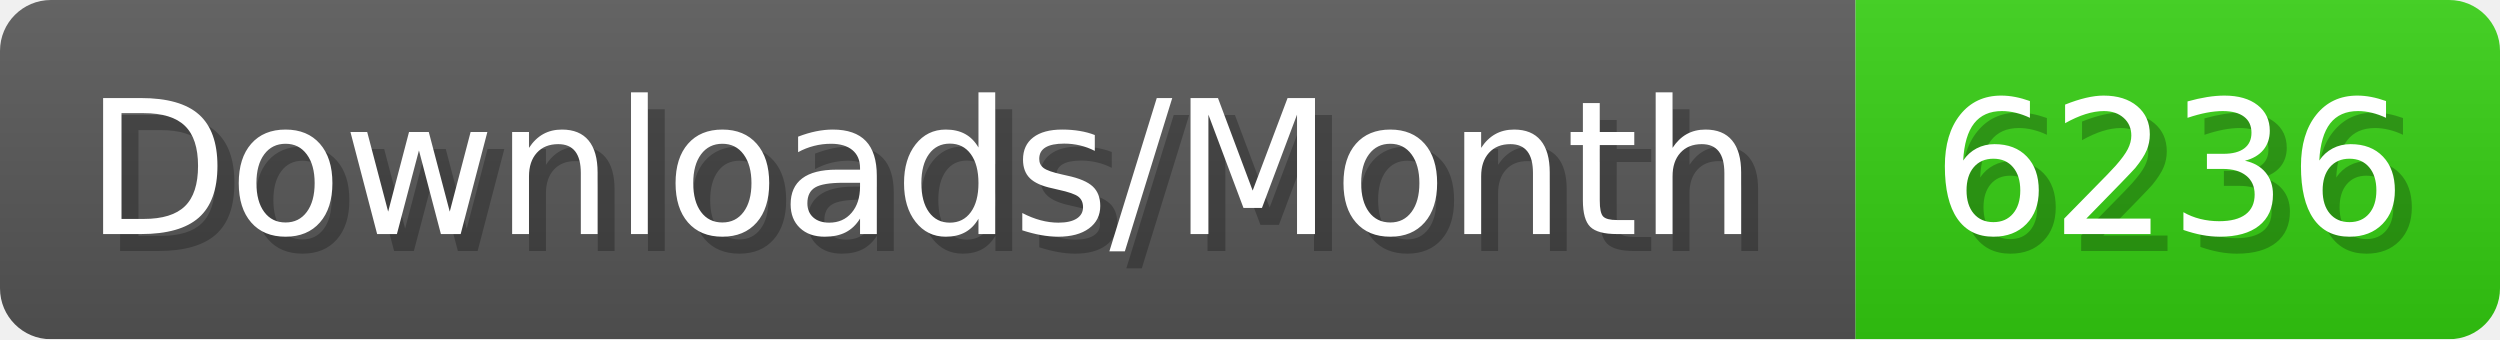
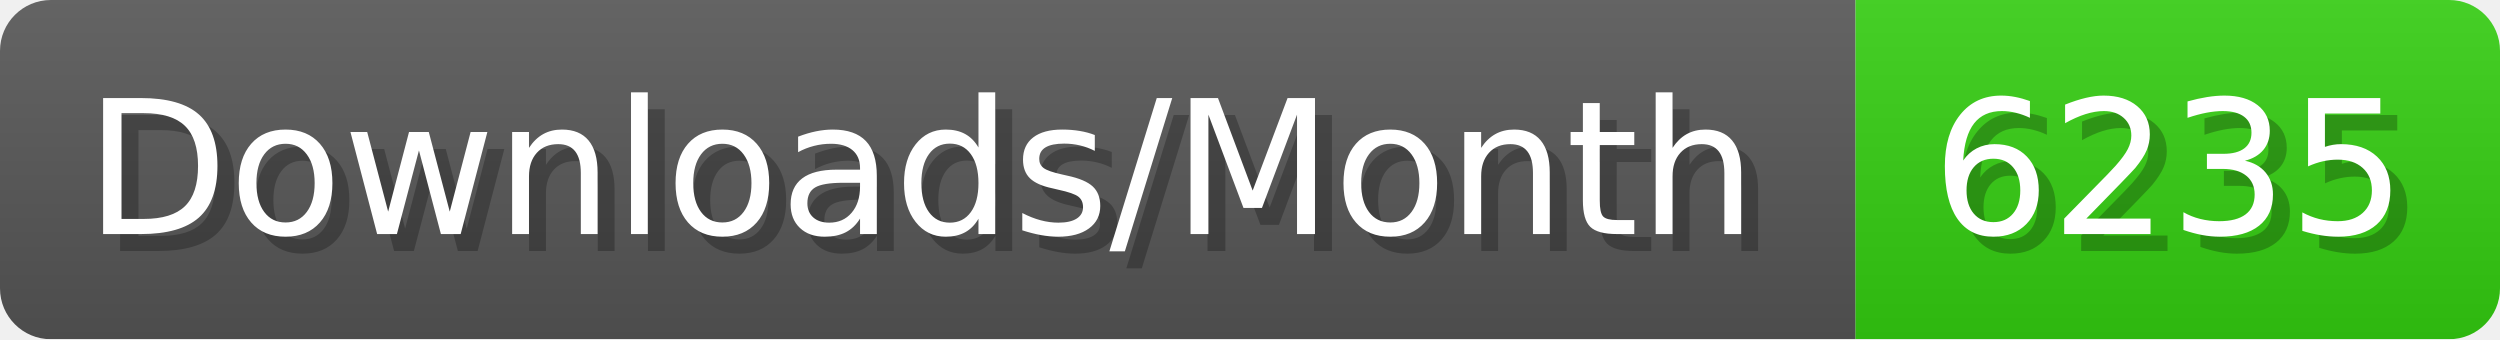
- <svg xmlns="http://www.w3.org/2000/svg" width="147.4" height="20" viewBox="0 0 1474 200" role="img" aria-label="Downloads/Month: 6236">
+ <svg xmlns="http://www.w3.org/2000/svg" width="147.4" height="20" viewBox="0 0 1474 200" role="img" aria-label="Downloads/Month: 6235">
  <linearGradient id="YlXUI" x2="0" y2="100%">
    <stop offset="0" stop-opacity=".1" stop-color="#EEE" />
    <stop offset="1" stop-opacity=".1" />
  </linearGradient>
  <mask id="JHhop">
    <rect width="1474" height="200" rx="30" fill="#FFF" />
  </mask>
  <g mask="url(#JHhop)">
    <rect width="1094" height="200" fill="#555" />
    <rect width="380" height="200" fill="#3C1" x="1094" />
    <rect width="1474" height="200" fill="url(#YlXUI)" />
  </g>
  <g aria-hidden="true" fill="#fff" text-anchor="start" font-family="Verdana,DejaVu Sans,sans-serif" font-size="110">
    <text x="60" y="148" textLength="994" fill="#000" opacity="0.25">Downloads/Month</text>
    <text x="50" y="138" textLength="994">Downloads/Month</text>
-     <text x="1149" y="148" textLength="280" fill="#000" opacity="0.25">6236</text>
-     <text x="1139" y="138" textLength="280">6236</text>
+     <text x="1149" y="148" textLength="280" fill="#000" opacity="0.25">6235</text>
+     <text x="1139" y="138" textLength="280">6235</text>
  </g>
</svg>
